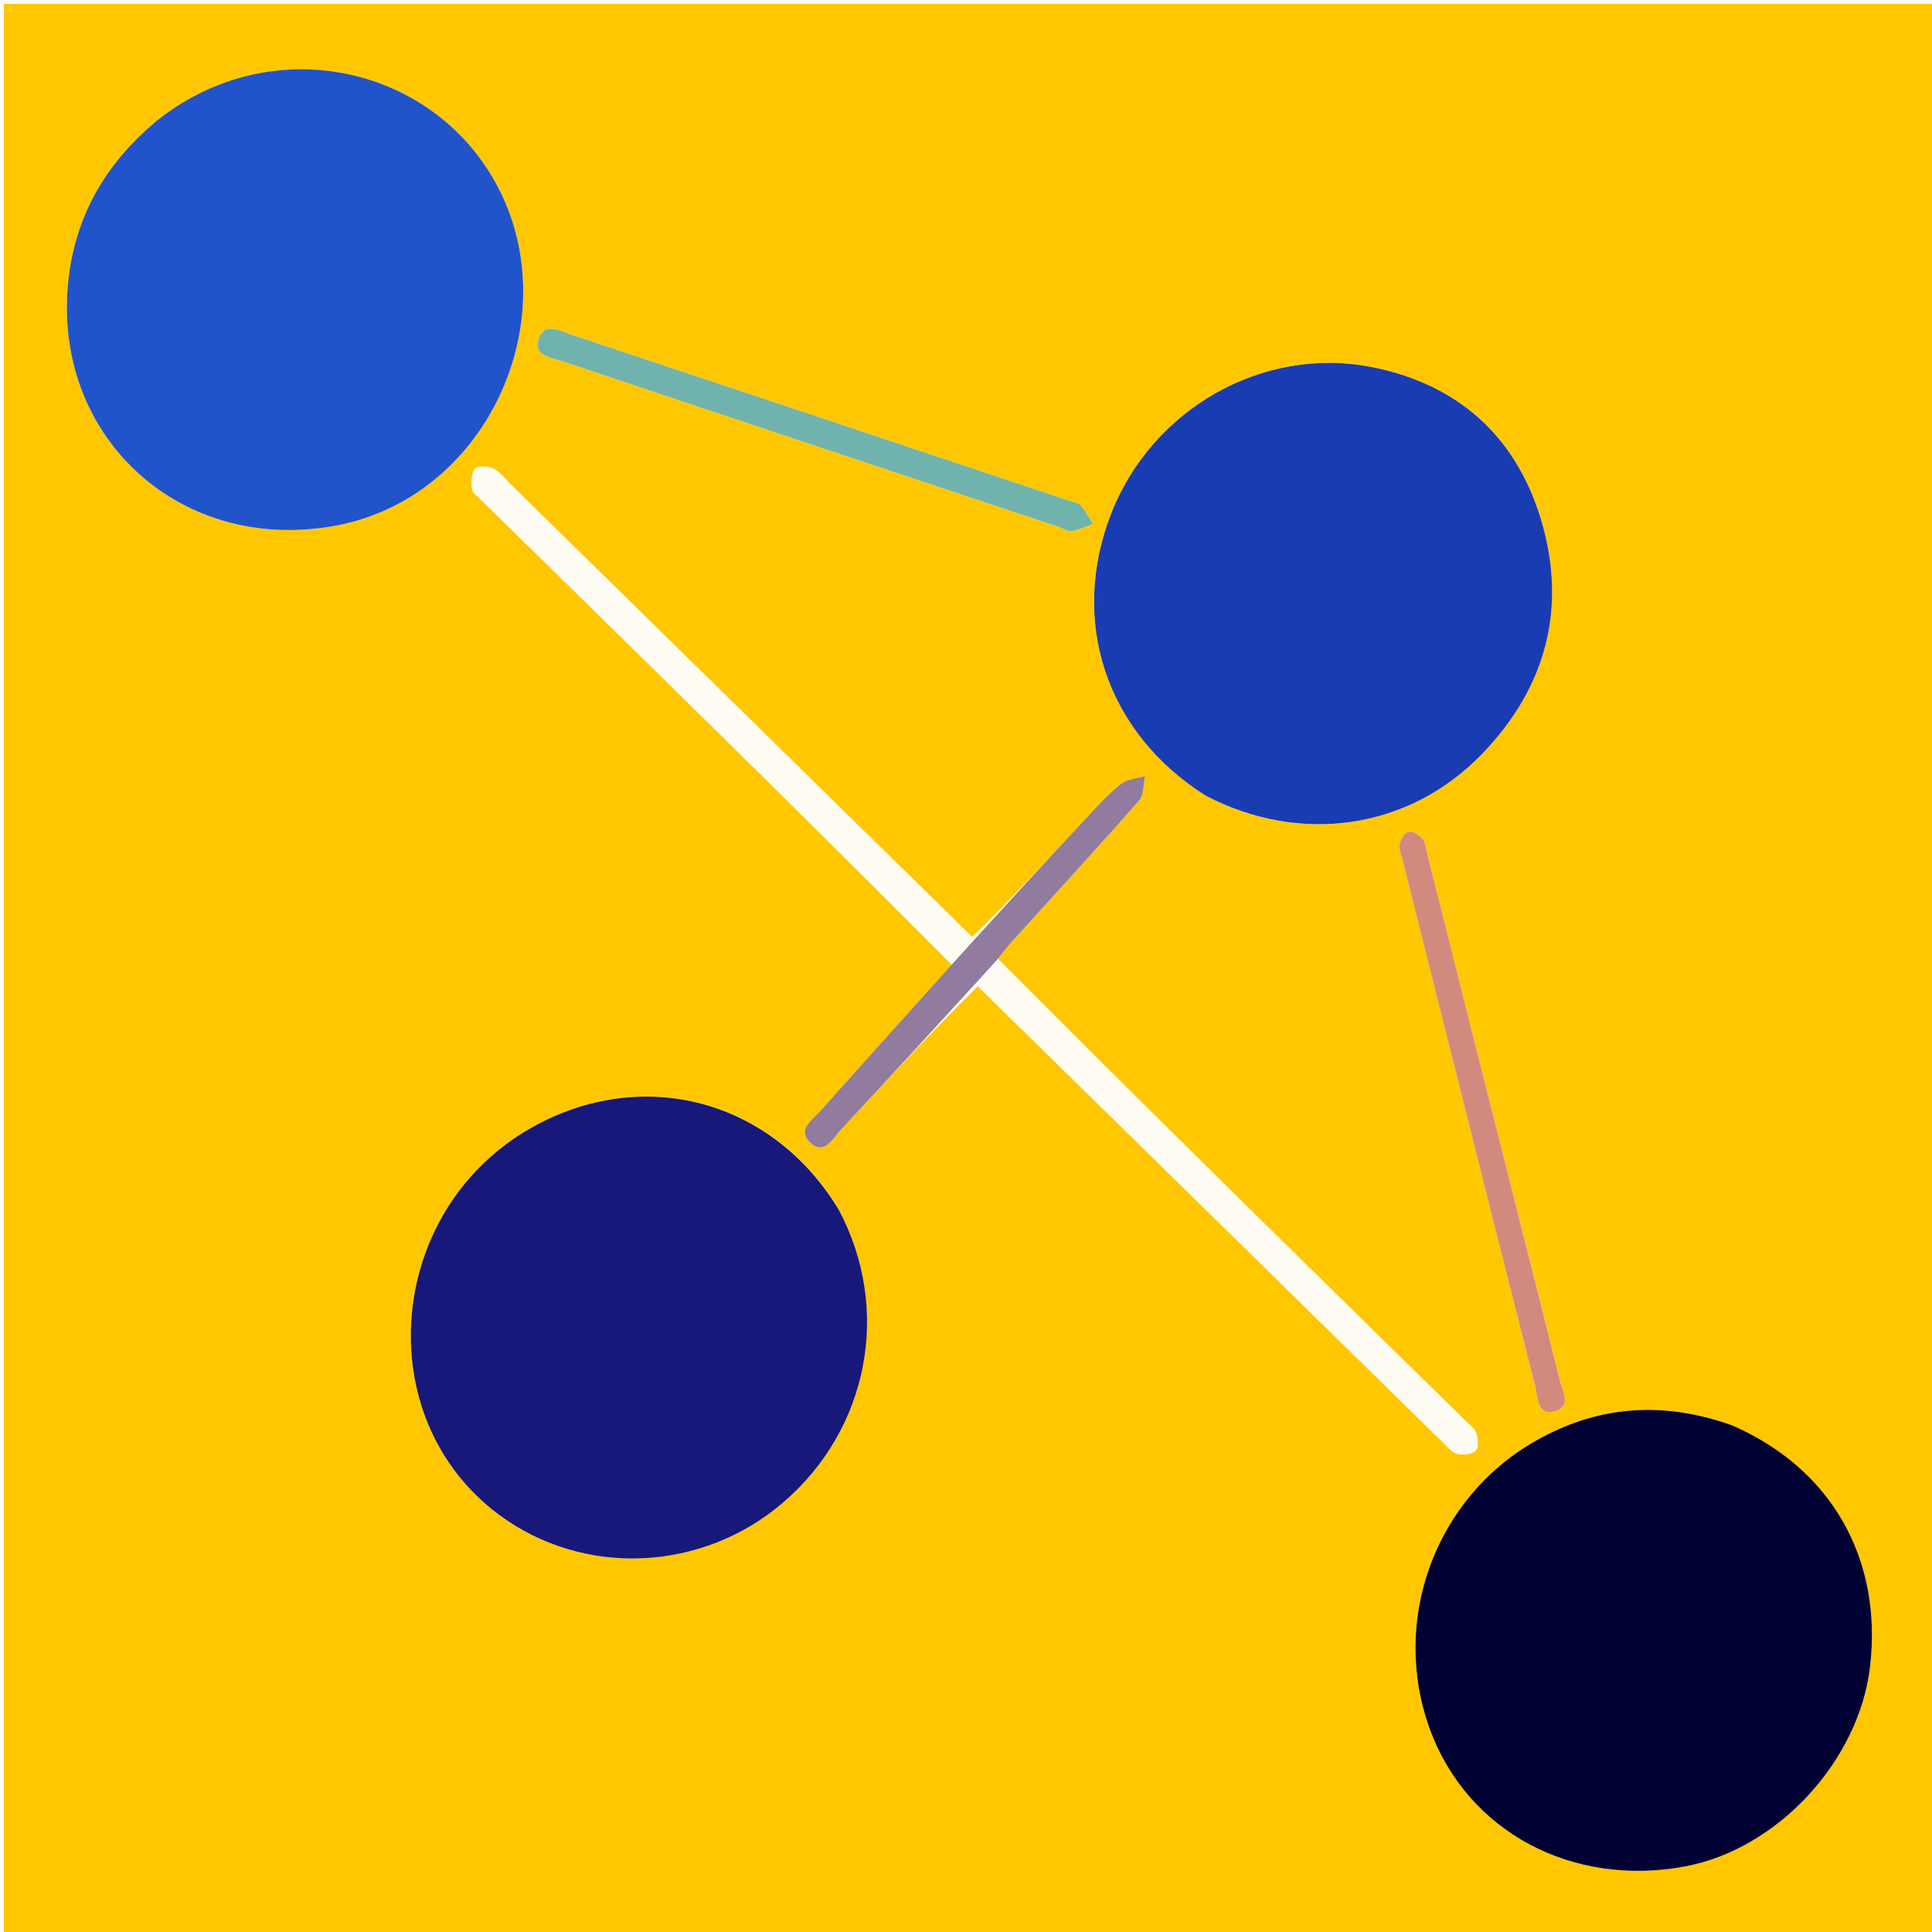
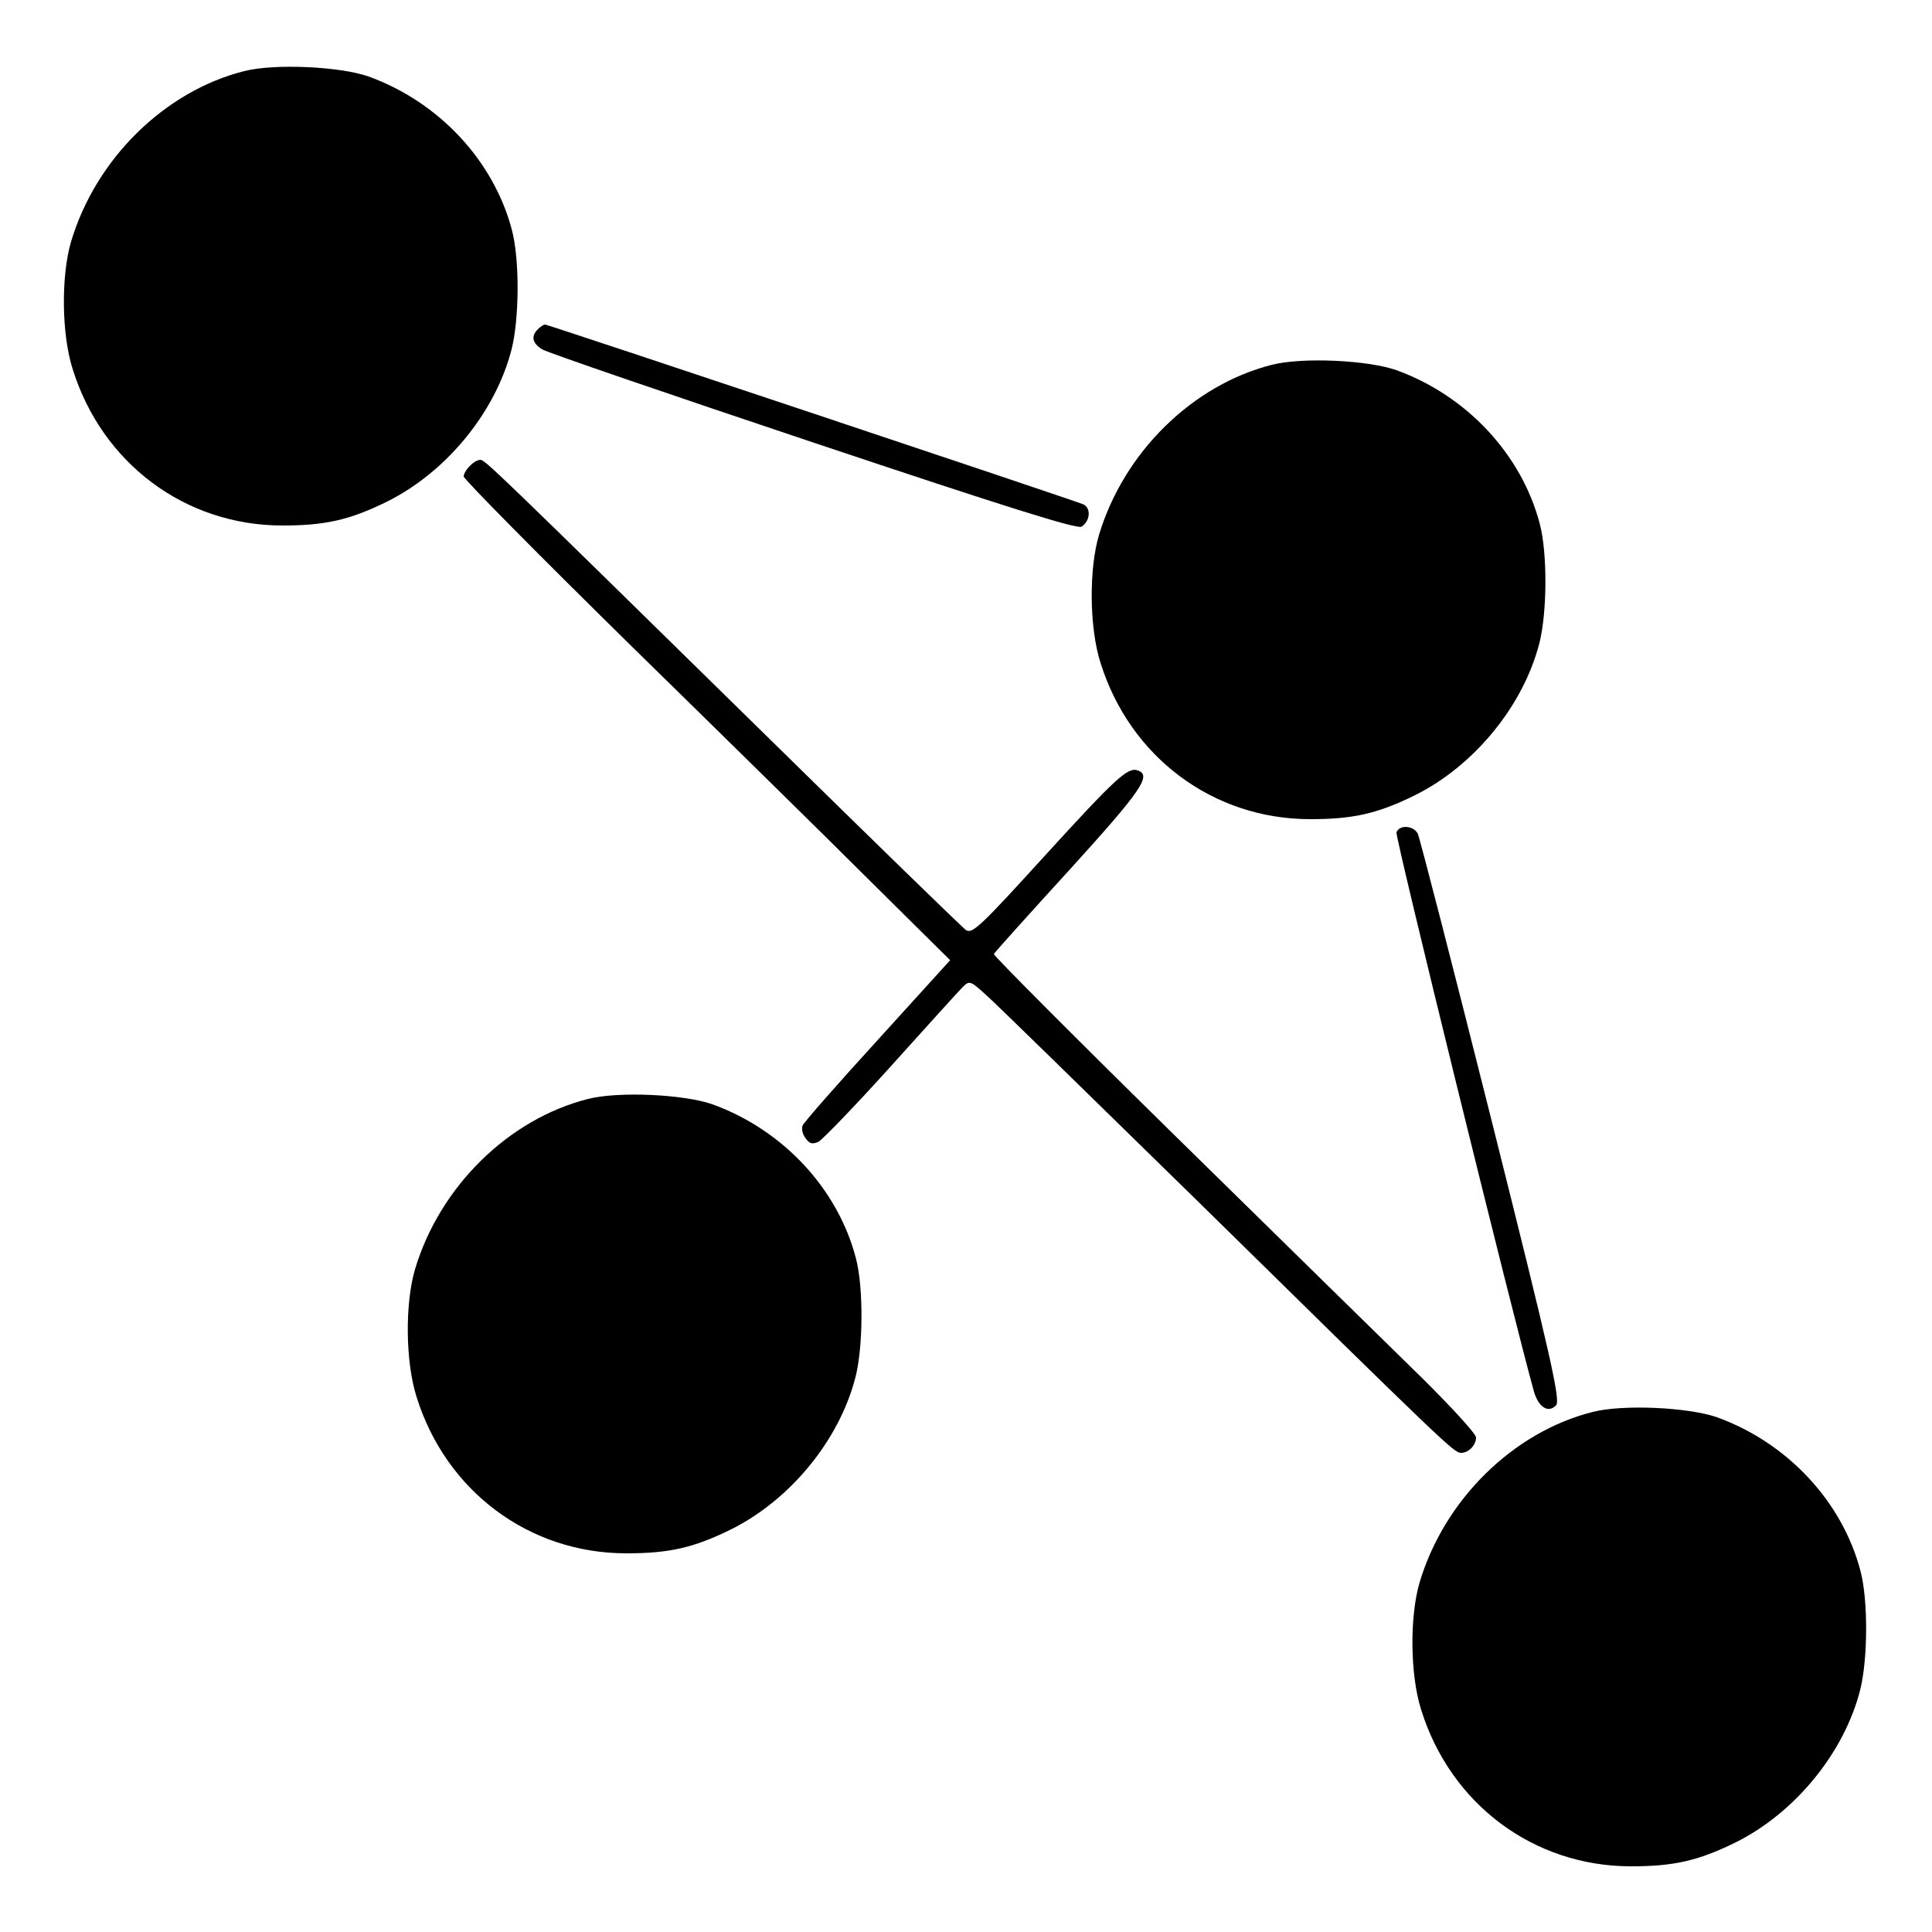
- <svg xmlns="http://www.w3.org/2000/svg" version="1.1" id="Layer_1" x="0px" y="0px" width="100%" viewBox="0 0 500 500" enable-background="new 0 0 500 500" xml:space="preserve">
-   <path fill="#FFC700" opacity="1" stroke="none" d=" M301,501   C200.667,501 100.833,501 1,501   C1,334.333 1,167.667 1,1   C167.667,1 334.333,1 501,1   C501,167.667 501,334.333 501,501   C434.5,501 368,501 301,501  M258.212,248.054   C259.493,246.53 260.727,244.963 262.063,243.489   C272.997,231.415 284.031,219.43 294.789,207.202   C296.073,205.743 295.883,202.988 296.377,200.833   C294.262,201.479 291.734,201.602 290.121,202.88   C286.889,205.44 284.065,208.546 281.237,211.58   C271.5,222.03 261.834,232.547 251.613,242.483   C211.909,203.557 172.206,164.63 132.501,125.706   C130.958,124.194 129.61,122.297 127.775,121.33   C126.437,120.625 123.636,120.475 122.943,121.3   C121.952,122.479 122.001,124.806 122.181,126.584   C122.276,127.524 123.533,128.397 124.358,129.205   C165.136,169.172 205.923,209.128 246.341,249.71   C234.979,262.301 223.57,274.851 212.297,287.521   C210.275,289.794 206.076,292.415 209.724,295.743   C213.411,299.107 215.533,294.596 217.597,292.386   C229.283,279.872 240.845,267.242 253.037,255.239   C293.114,294.539 333.189,333.842 373.277,373.131   C374.459,374.289 375.63,375.846 377.074,376.243   C378.561,376.652 380.821,376.379 381.9,375.438   C382.699,374.742 382.503,372.393 382.087,370.975   C381.75,369.824 380.479,368.909 379.533,367.98   C338.98,328.214 298.417,288.458 258.212,248.054  M447.723,368.691   C430.258,362.482 413.442,363.735 397.275,372.975   C371.321,387.81 359.759,419.487 370.08,447.605   C379.783,474.041 406.923,488.562 436.241,483.002   C460.125,478.472 481.137,455.709 483.979,431.286   C487.228,403.355 473.888,379.941 447.723,368.691  M40.125,31.603   C28.021,41.72 20.267,54.506 18.004,70.107   C12,111.504 45.576,143.604 86.699,136.075   C128.501,128.421 149.428,76.851 124.995,42.066   C106.674,15.983 68.417,8.968 40.125,31.603  M312.433,206.128   C336.719,218.754 364.678,214.659 383.561,195.117   C400.189,177.91 405.682,157.182 398.769,134.332   C392.219,112.683 377.011,99.211 354.62,94.931   C326.641,89.582 298.175,105.907 287.628,132.778   C276.666,160.705 286.24,189.648 312.433,206.128  M216.889,312.694   C199.773,284.466 166.191,275.654 137.511,291.866   C99.855,313.152 95.36,366.934 129.141,392.015   C150.932,408.195 181.533,406.915 202.577,388.945   C224.809,369.96 230.826,338.858 216.889,312.694  M274.069,136.401   C275.169,136.779 276.343,137.604 277.353,137.437   C279.236,137.126 281.023,136.238 282.85,135.59   C281.821,133.971 280.931,132.234 279.701,130.787   C279.135,130.121 277.914,129.986 276.971,129.671   C233.908,115.285 190.848,100.889 147.764,86.566   C144.951,85.631 141.04,83.287 139.509,87.472   C137.777,92.204 142.675,92.527 145.537,93.487   C188.11,107.762 230.719,121.931 274.069,136.401  M381.232,268.217   C377.221,252.229 373.213,236.24 369.19,220.256   C368.907,219.131 368.812,217.735 368.087,217.002   C367.164,216.069 365.506,214.992 364.499,215.255   C363.479,215.522 362.469,217.259 362.19,218.515   C361.929,219.692 362.591,221.092 362.914,222.377   C374.359,267.89 385.789,313.406 397.323,358.896   C398.018,361.638 397.753,366.492 402.37,365.222   C406.869,363.983 404.335,359.87 403.643,357.093   C396.324,327.713 388.873,298.366 381.232,268.217  z" />
-   <path fill="#010133" opacity="1" stroke="none" d=" M448.09,368.815   C473.888,379.941 487.228,403.355 483.979,431.286   C481.137,455.709 460.125,478.472 436.241,483.002   C406.923,488.562 379.783,474.041 370.08,447.605   C359.759,419.487 371.321,387.81 397.275,372.975   C413.442,363.735 430.258,362.482 448.09,368.815  z" />
-   <path fill="#2154CA" opacity="1" stroke="none" d=" M40.402,31.378   C68.417,8.968 106.674,15.983 124.995,42.066   C149.428,76.851 128.501,128.421 86.699,136.075   C45.576,143.604 12,111.504 18.004,70.107   C20.267,54.506 28.021,41.72 40.402,31.378  z" />
-   <path fill="#1A3CB2" opacity="1" stroke="none" d=" M312.108,205.96   C286.24,189.648 276.666,160.705 287.628,132.778   C298.175,105.907 326.641,89.582 354.62,94.931   C377.011,99.211 392.219,112.683 398.769,134.332   C405.682,157.182 400.189,177.91 383.561,195.117   C364.678,214.659 336.719,218.754 312.108,205.96  z" />
-   <path fill="#18187B" opacity="1" stroke="none" d=" M217.043,313.03   C230.826,338.858 224.809,369.96 202.577,388.945   C181.533,406.915 150.932,408.195 129.141,392.015   C95.36,366.934 99.855,313.152 137.511,291.866   C166.191,275.654 199.773,284.466 217.043,313.03  z" />
-   <path fill="#FFFCF4" opacity="1" stroke="none" d=" M246.709,249.085   C205.923,209.128 165.136,169.172 124.358,129.205   C123.533,128.397 122.276,127.524 122.181,126.584   C122.001,124.806 121.952,122.479 122.943,121.3   C123.636,120.475 126.437,120.625 127.775,121.33   C129.61,122.297 130.958,124.194 132.501,125.706   C172.206,164.63 211.909,203.557 251.774,243.026   C250.193,245.408 248.451,247.246 246.709,249.085  z" />
-   <path fill="#FFFCF3" opacity="1" stroke="none" d=" M257.855,248.701   C298.417,288.458 338.98,328.214 379.533,367.98   C380.479,368.909 381.75,369.824 382.087,370.975   C382.503,372.393 382.699,374.742 381.9,375.438   C380.821,376.379 378.561,376.652 377.074,376.243   C375.63,375.846 374.459,374.289 373.277,373.131   C333.189,333.842 293.114,294.539 252.872,254.696   C254.423,252.336 256.139,250.519 257.855,248.701  z" />
-   <path fill="#70B3AC" opacity="1" stroke="none" d=" M273.694,136.263   C230.719,121.931 188.11,107.762 145.537,93.487   C142.675,92.527 137.777,92.204 139.509,87.472   C141.04,83.287 144.951,85.631 147.764,86.566   C190.848,100.889 233.908,115.285 276.971,129.671   C277.914,129.986 279.135,130.121 279.701,130.787   C280.931,132.234 281.821,133.971 282.85,135.59   C281.023,136.238 279.236,137.126 277.353,137.437   C276.343,137.604 275.169,136.779 273.694,136.263  z" />
-   <path fill="#D28A7F" opacity="1" stroke="none" d=" M381.345,268.614   C388.873,298.366 396.324,327.713 403.643,357.093   C404.335,359.87 406.869,363.983 402.37,365.222   C397.753,366.492 398.018,361.638 397.323,358.896   C385.789,313.406 374.359,267.89 362.914,222.377   C362.591,221.092 361.929,219.692 362.19,218.515   C362.469,217.259 363.479,215.522 364.499,215.255   C365.506,214.992 367.164,216.069 368.087,217.002   C368.812,217.735 368.907,219.131 369.19,220.256   C373.213,236.24 377.221,252.229 381.345,268.614  z" />
-   <path fill="#917B9E" opacity="1" stroke="none" d=" M258.033,248.378   C256.139,250.519 254.423,252.336 252.578,254.403   C240.845,267.242 229.283,279.872 217.597,292.386   C215.533,294.596 213.411,299.107 209.724,295.743   C206.076,292.415 210.275,289.794 212.297,287.521   C223.57,274.851 234.979,262.301 246.525,249.398   C248.451,247.246 250.193,245.408 252.038,243.304   C261.834,232.547 271.5,222.03 281.237,211.58   C284.065,208.546 286.889,205.44 290.121,202.88   C291.734,201.602 294.262,201.479 296.377,200.833   C295.883,202.988 296.073,205.743 294.789,207.202   C284.031,219.43 272.997,231.415 262.063,243.489   C260.727,244.963 259.493,246.53 258.033,248.378  z" />
+ <svg xmlns="http://www.w3.org/2000/svg" version="1.0" width="500pt" height="500pt" viewBox="0 0 500 500" preserveAspectRatio="xMidYMid meet">
+   <g transform="translate(0,500) scale(0.1,-0.1)" fill="#000000" stroke="none">
+     <path d="M632 4816 c-206 -52 -384 -227 -448 -441 -26 -88 -25 -239 4 -330 76 -244 291 -405 543 -405 110 0 173 14 269 61 154 76 282 231 324 395 20 79 21 232 1 308 -47 180 -189 332 -371 398 -74 26 -243 34 -322 14z" />
+     <path d="M1392 4148 c-18 -18 -15 -36 11 -52 12 -8 328 -116 701 -241 502 -168 684 -225 695 -218 23 15 25 49 4 58 -32 13 -1385 465 -1392 465 -4 0 -12 -5 -19 -12z" />
+     <path d="M3292 4056 c-206 -52 -384 -227 -448 -441 -26 -88 -25 -239 4 -330 76 -244 291 -405 543 -405 110 0 173 14 269 61 154 76 282 231 324 395 20 79 21 232 1 308 -47 180 -189 332 -371 398 -74 26 -243 34 -322 14z" />
+     <path d="M1216 3794 c-9 -8 -16 -21 -16 -27 0 -7 194 -203 432 -437 238 -233 522 -512 630 -620 l197 -195 -188 -207 c-104 -114 -191 -213 -194 -221 -3 -9 0 -23 8 -33 10 -14 17 -16 33 -9 11 6 95 93 187 195 92 102 175 194 185 204 19 19 20 19 62 -19 24 -21 270 -262 548 -534 638 -627 663 -651 681 -651 20 0 39 20 39 40 0 9 -64 79 -142 156 -79 77 -360 353 -626 614 -265 260 -481 477 -480 481 2 4 90 102 196 218 186 205 213 244 177 257 -26 10 -57 -19 -245 -225 -161 -177 -184 -199 -200 -188 -9 6 -244 235 -521 507 -700 687 -724 710 -736 710 -7 0 -19 -7 -27 -16z" />
+     <path d="M3614 2846 c-4 -11 298 -1239 356 -1448 12 -40 37 -56 57 -35 12 12 -12 120 -167 738 -100 398 -186 732 -191 742 -12 21 -47 23 -55 3z" />
+     <path d="M1522 2156 c-206 -52 -384 -227 -448 -441 -26 -88 -25 -239 4 -330 76 -244 291 -405 543 -405 110 0 173 14 269 61 154 76 282 231 324 395 20 79 21 232 1 308 -47 180 -189 332 -371 398 -74 26 -243 34 -322 14z" />
+     <path d="M4122 1346 c-206 -52 -384 -227 -448 -441 -26 -88 -25 -239 4 -330 76 -244 291 -405 543 -405 110 0 173 14 269 61 154 76 282 231 324 395 20 79 21 232 1 308 -47 180 -189 332 -371 398 -74 26 -243 34 -322 14z" />
+   </g>
</svg>
